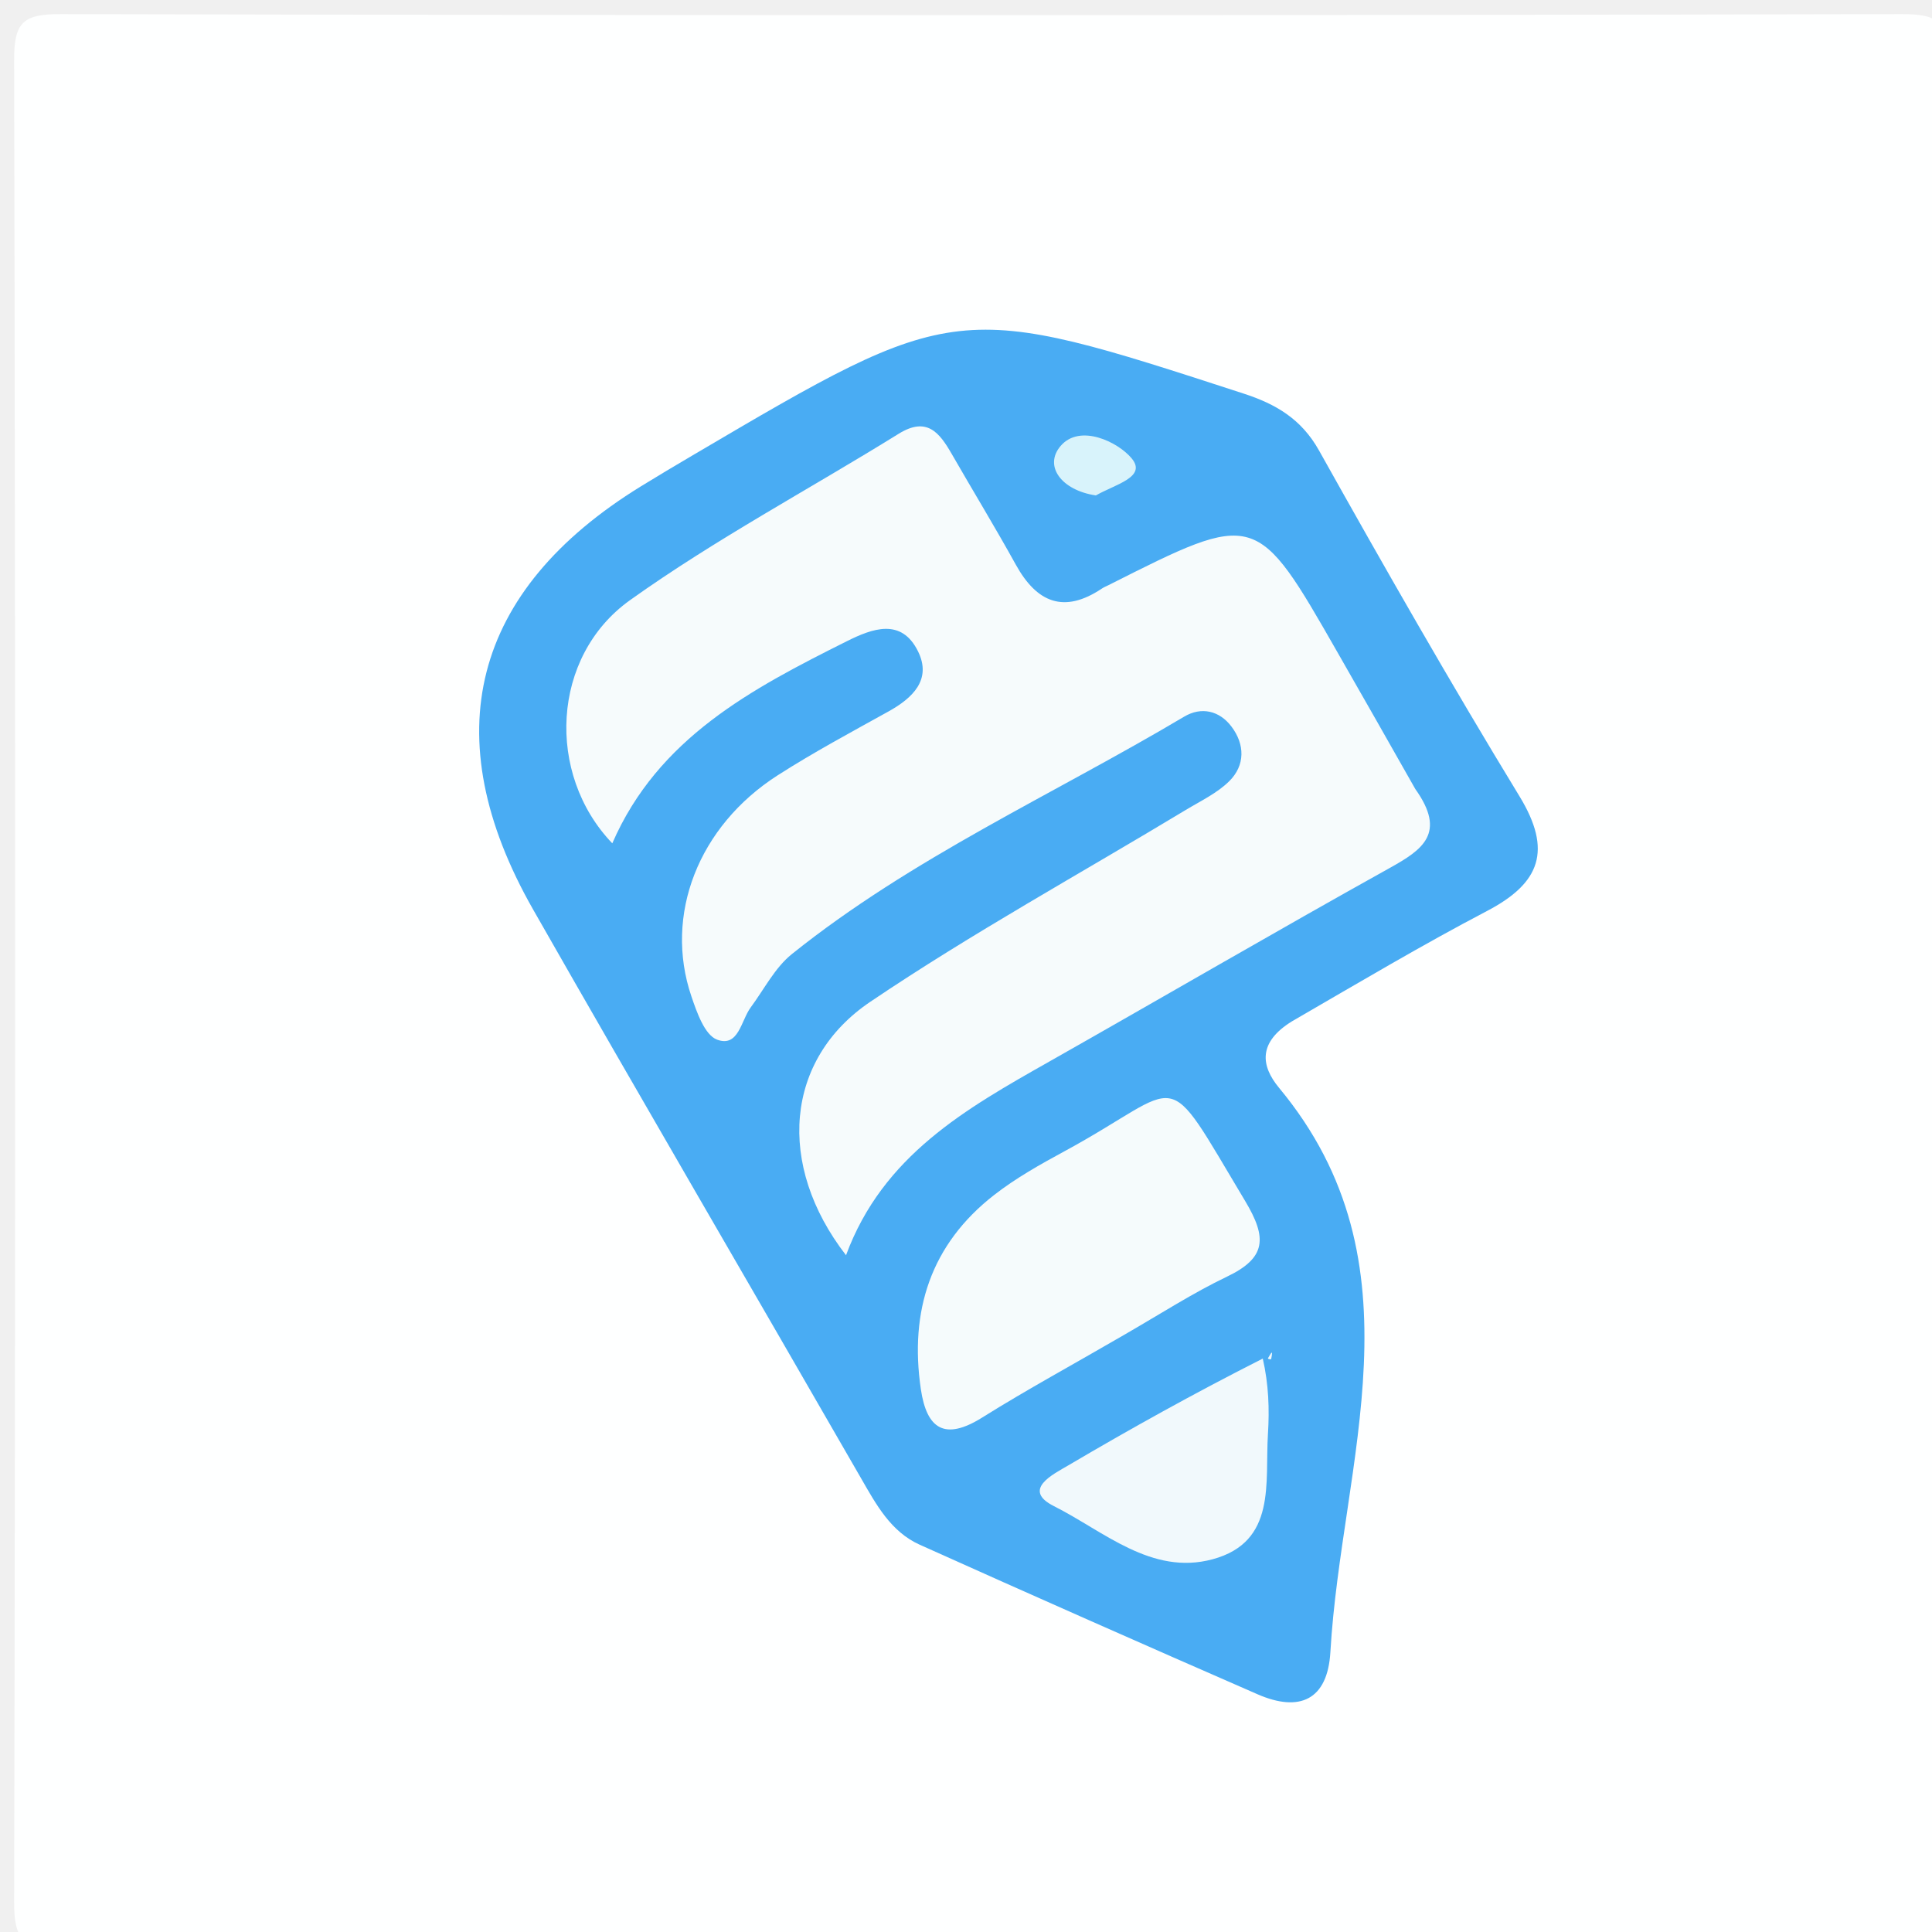
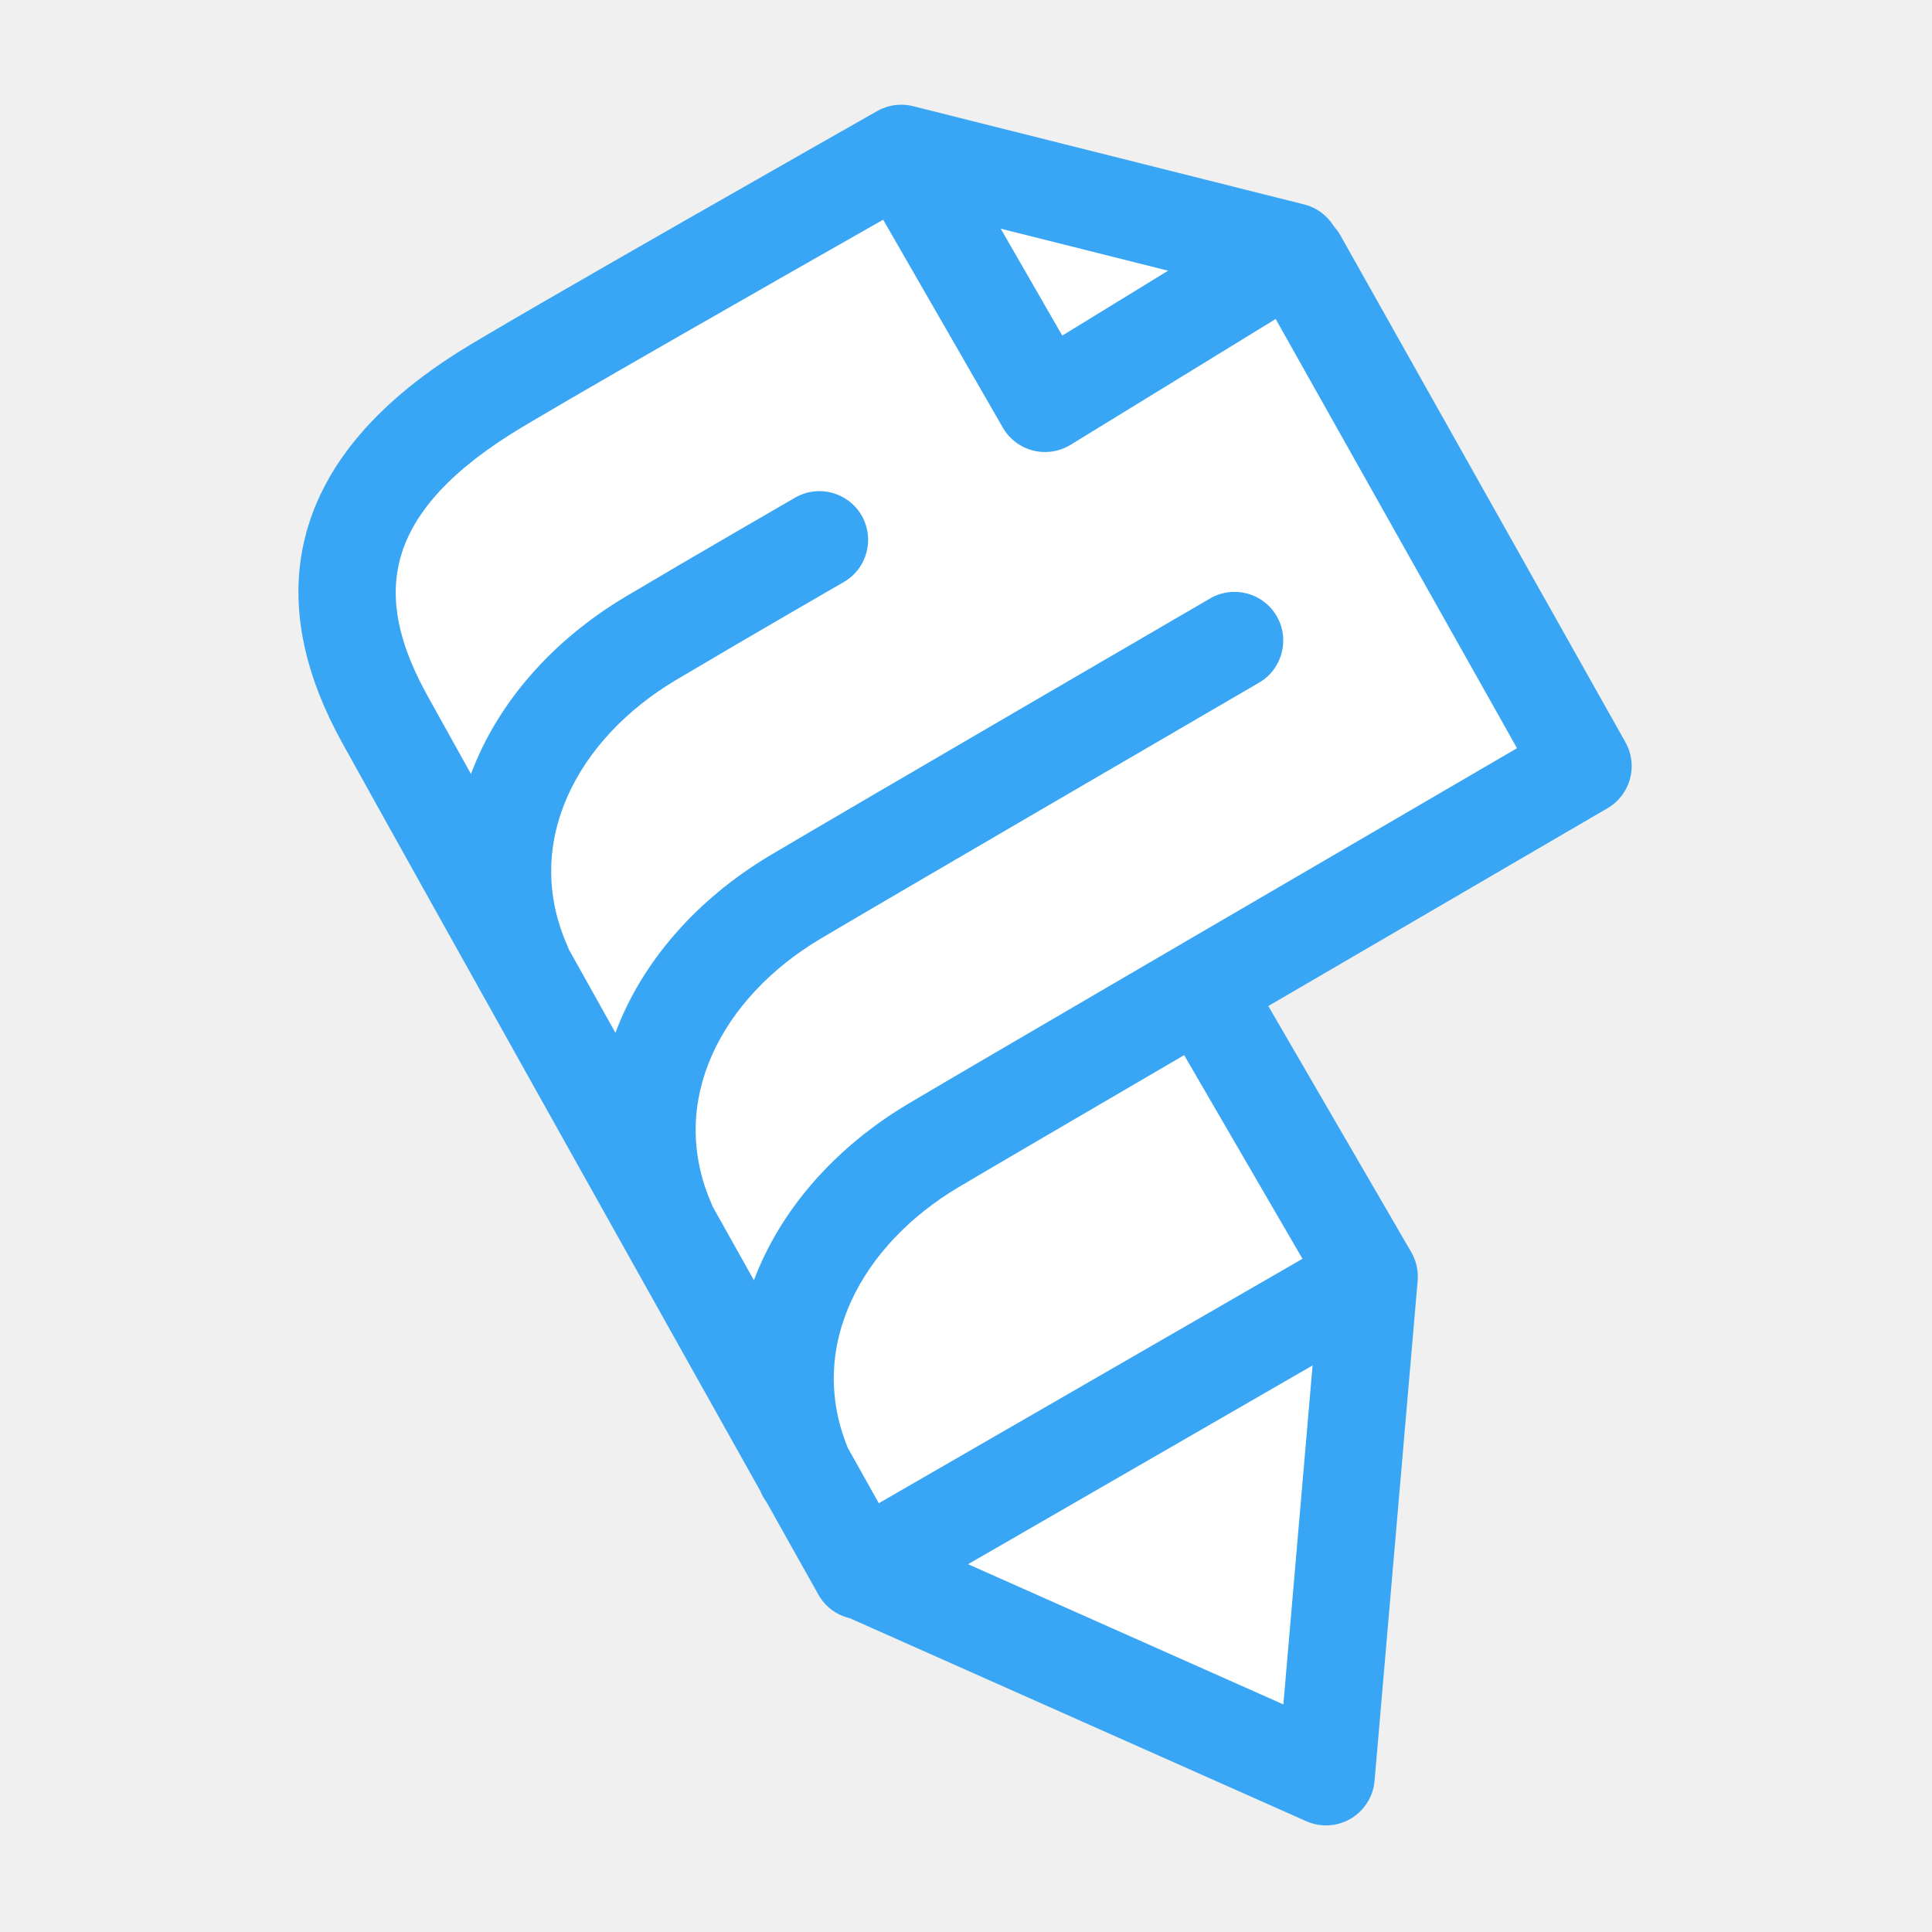
- <svg xmlns="http://www.w3.org/2000/svg" version="1.1" id="Layer_1" x="0px" y="0px" width="100%" viewBox="0 0 128 128" enable-background="new 0 0 128 128" xml:space="preserve">
-   <path fill="#FEFFFF" opacity="1" stroke="none" d=" M79,129   C53.667,129 28.833,128.957 4,129.065   C1.499,129.076 0.93,128.5 0.936,126   C1.026,85.333 1.026,44.667 0.936,4   C0.93,1.5 1.5,0.93 4,0.936   C44.667,1.026 85.333,1.026 126,0.936   C128.5,0.93 129.07,1.5 129.064,4   C128.974,44.667 128.974,85.333 129.064,126   C129.07,128.5 128.502,129.089 125.999,129.067   C110.501,128.934 95,129 79,129  z" />
-   <path fill="#49ACF3" opacity="1" stroke="none" d=" M85.597,67.665   C83.342,69.057 83.524,70.607 84.744,72.076   C94.455,83.764 88.871,96.831 88.142,109.449   C87.957,112.635 86.096,113.464 83.311,112.248   C75.835,108.985 68.374,105.687 60.934,102.342   C59.016,101.48 58.046,99.676 57.037,97.922   C49.813,85.364 42.502,72.855 35.327,60.269   C28.761,48.752 31.271,39.111 42.47,32.216   C43.605,31.517 44.751,30.836 45.9,30.16   C63.37,19.875 63.368,19.883 82.396,26.077   C84.517,26.767 86.214,27.746 87.391,29.85   C91.702,37.55 96.077,45.219 100.669,52.753   C102.852,56.335 102.06,58.5 98.528,60.35   C94.254,62.589 90.099,65.057 85.597,67.665  z" />
-   <path fill="#F6FBFC" opacity="1" stroke="none" d=" M93.767,52.274   C95.859,55.203 94.238,56.301 92.083,57.5   C84.527,61.704 77.057,66.063 69.533,70.323   C64.017,73.447 58.496,76.542 56.051,83.163   C51.426,77.188 51.998,70.192 57.659,66.371   C64.405,61.819 71.566,57.884 78.542,53.672   C79.533,53.073 80.627,52.558 81.434,51.762   C82.51,50.702 82.481,49.311 81.58,48.127   C80.789,47.087 79.598,46.8 78.454,47.48   C69.749,52.657 60.426,56.824 52.465,63.209   C51.337,64.113 50.627,65.542 49.739,66.739   C49.092,67.611 48.935,69.413 47.506,68.878   C46.687,68.571 46.166,67.069 45.805,66.006   C43.978,60.624 46.266,54.734 51.524,51.366   C53.902,49.842 56.401,48.504 58.873,47.131   C60.482,46.237 61.738,45.016 60.823,43.156   C59.721,40.916 57.79,41.639 56.096,42.487   C49.813,45.632 43.604,48.884 40.566,55.872   C36.163,51.284 36.518,43.493 41.737,39.765   C47.405,35.719 53.604,32.422 59.536,28.741   C61.405,27.581 62.237,28.654 63.052,30.072   C64.461,32.523 65.933,34.939 67.301,37.412   C68.69,39.924 70.489,40.678 73.005,38.992   C73.142,38.9 73.3,38.839 73.449,38.764   C83.241,33.821 83.241,33.821 88.647,43.279   C90.298,46.168 91.949,49.057 93.767,52.274  z" />
-   <path fill="#F5FBFC" opacity="1" stroke="none" d=" M74.455,88.451   C71.114,90.394 68.034,92.062 65.071,93.917   C62.593,95.467 61.398,94.678 61.008,92.033   C60.247,86.856 61.661,82.446 65.863,79.172   C67.299,78.052 68.919,77.145 70.526,76.273   C78.67,71.857 76.91,70.251 82.498,79.576   C83.955,82.008 83.906,83.33 81.293,84.58   C79.045,85.655 76.936,87.02 74.455,88.451  z" />
-   <path fill="#F1F9FC" opacity="1" stroke="none" d=" M83.662,90.009   C84.051,91.709 84.11,93.358 84.005,94.996   C83.799,98.216 84.598,102.154 80.336,103.306   C76.289,104.4 73.12,101.44 69.829,99.787   C67.659,98.697 69.788,97.668 70.764,97.093   C74.896,94.658 79.089,92.325 83.662,90.009  z" />
-   <path fill="#D8F3FB" opacity="1" stroke="none" d=" M72.605,32.824   C70.318,32.484 69.132,30.871 70.272,29.542   C71.547,28.056 74.069,29.277 74.975,30.367   C76.009,31.612 73.887,32.085 72.605,32.824  z" />
-   <path fill="#F1F9FC" opacity="1" stroke="none" d=" M84,89.997   C84.154,89.757 84.384,89.247 84.215,90.056   C84.066,90.064 84.021,90.02 84,89.997  z" />
+ <svg xmlns="http://www.w3.org/2000/svg" width="100%" height="100%" viewBox="0 0 123 123" version="1.1" xml:space="preserve" style="fill-rule:evenodd;clip-rule:evenodd;stroke-linejoin:round;stroke-miterlimit:2;">
+   <rect id="Artboard2" x="0" y="0" width="122.88" height="122.88" style="fill:none;" />
+   <g id="Artboard21">
+     <g>
+       <path d="M66.127,11.364l-8.919,-1.596l-16.129,9.566l-14.991,9.108l-2.277,11.765l6.641,16.319l23.91,41.747l29.792,14.839l2.467,-30.968l-9.298,-18.027l22.201,-15.371l-16.509,-31.023l-16.888,-6.359Z" style="fill:#fff;" />
+       <path d="M48.407,94.929c-6.611,-11.797 -20.355,-36.34 -26.594,-47.588c-2.315,-4.172 -3.405,-8.475 -2.492,-12.694c0.896,-4.139 3.727,-8.339 9.795,-12.194c3.155,-2.006 26.49,-15.247 26.727,-15.381c0.001,-0.001 0.002,-0.001 0.002,-0.001c0.475,-0.27 0.991,-0.4 1.5,-0.404c0.261,-0.003 0.525,0.028 0.786,0.093l24.896,6.255c0.806,0.202 1.479,0.713 1.894,1.396c0.158,0.173 0.299,0.365 0.418,0.577l18.144,32.268c0.83,1.477 0.322,3.346 -1.142,4.199c-0,0 -10.928,6.368 -21.595,12.593l9.1,15.668c0.333,0.573 0.461,1.209 0.408,1.824l-2.743,31.838c-0.086,0.999 -0.65,1.895 -1.513,2.405c-0.864,0.509 -1.92,0.57 -2.837,0.163l-29.067,-12.927c-0.816,-0.192 -1.552,-0.713 -1.994,-1.501c0,0 -1.265,-2.257 -3.305,-5.896c-0.132,-0.179 -0.247,-0.375 -0.341,-0.587c-0.016,-0.035 -0.032,-0.071 -0.047,-0.106Zm7.819,-80.942c-6.222,3.535 -21.303,12.124 -23.784,13.7c-4.218,2.681 -6.437,5.394 -7.06,8.272c-0.605,2.797 0.32,5.608 1.854,8.374c0.802,1.446 1.729,3.113 2.749,4.944c1.687,-4.532 5.186,-8.52 9.865,-11.304c4.171,-2.482 10.77,-6.29 10.77,-6.29c1.482,-0.855 3.38,-0.346 4.235,1.137c0.856,1.482 0.346,3.38 -1.136,4.235c-0,0 -6.554,3.782 -10.697,6.247c-6.218,3.7 -9.831,10.316 -6.892,16.927c0.032,0.072 0.061,0.145 0.087,0.219c0.971,1.738 1.965,3.515 2.965,5.306c1.687,-4.534 5.187,-8.522 9.867,-11.307c4.161,-2.476 27.989,-16.345 27.989,-16.345c1.479,-0.861 3.379,-0.359 4.24,1.12c0.86,1.479 0.359,3.379 -1.121,4.24c0,0 -23.784,13.843 -27.937,16.314c-6.217,3.7 -9.83,10.316 -6.892,16.927c0.021,0.047 0.04,0.093 0.058,0.14c0.894,1.596 1.768,3.157 2.612,4.664c1.695,-4.508 5.184,-8.474 9.844,-11.247c3.484,-2.074 30.171,-17.632 38.738,-22.626l-15.365,-27.326l-13.061,8.013c-0.714,0.437 -1.575,0.568 -2.386,0.361c-0.812,-0.206 -1.506,-0.732 -1.923,-1.458l-7.619,-13.237Zm19.163,53.187c-6.919,4.04 -12.856,7.511 -14.376,8.416c-6.115,3.638 -9.71,10.098 -7.032,16.6c0.765,1.365 1.429,2.549 1.968,3.511l26.972,-15.56l-7.532,-12.967Zm-1.023,-49.94l-10.657,-2.677l3.92,6.809l6.737,-4.132Zm-12.735,82.35c0,-0 20.074,8.927 20.074,8.927l1.86,-21.581l-21.934,12.654Z" style="fill:#38a6f5;" />
+     </g>
+   </g>
</svg>
